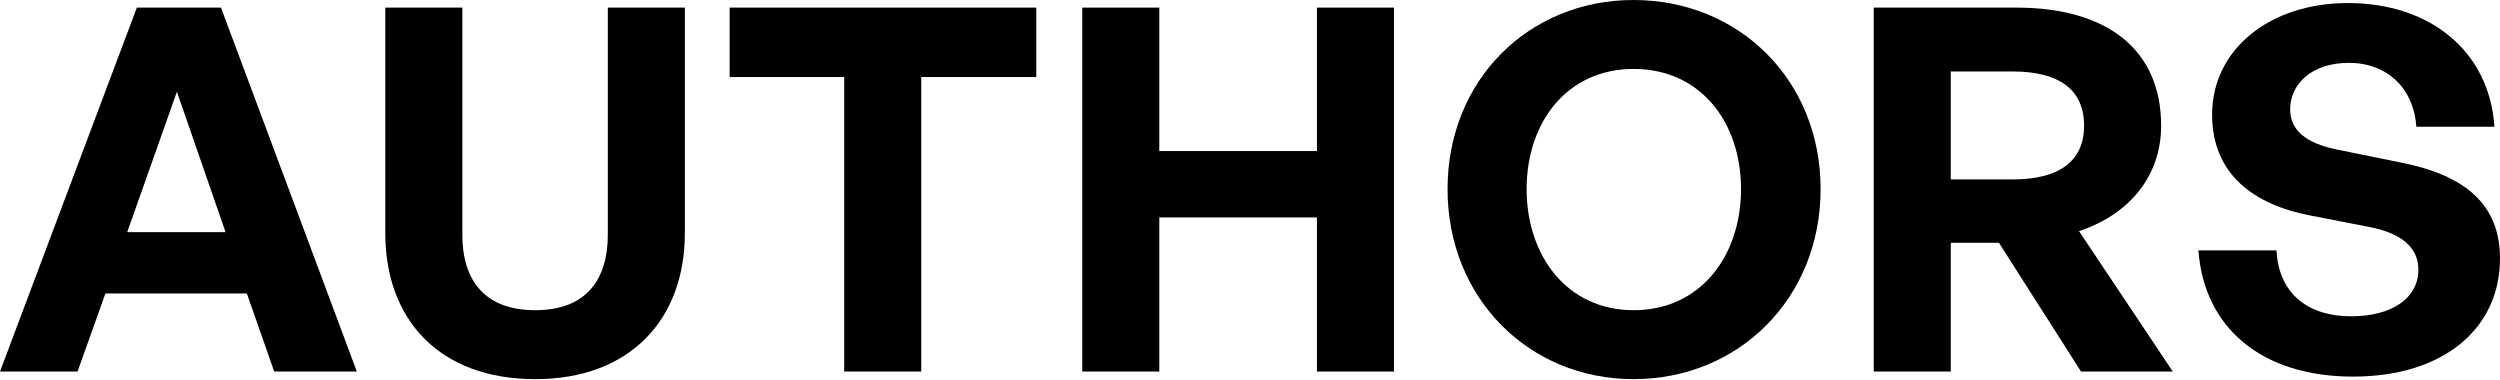
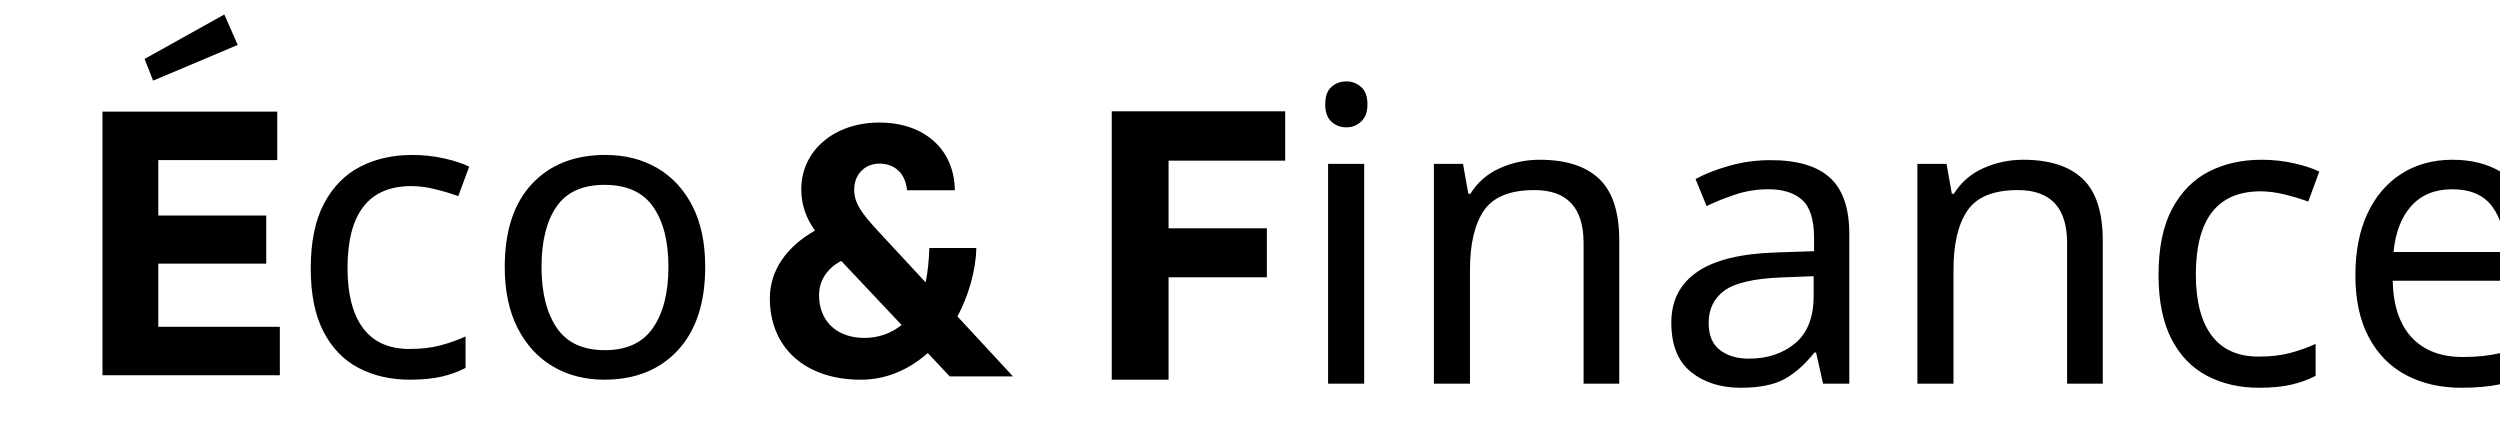
- <svg xmlns="http://www.w3.org/2000/svg" width="1520" height="231" viewBox="0 0 1520 231" fill="none">
-   <path d="M166.721 225.89H216.953L134.363 4.623H83.206L0 225.89H47.15L64.1 178.432H150.08L166.721 225.89ZM107.552 55.779L137.137 141.143H77.351L107.552 55.779Z" fill="black" />
-   <path d="M416.393 4.623H369.551V142.684C369.551 170.111 356.3 188.601 325.482 188.601C294.357 188.601 281.106 170.111 281.106 142.684V4.623H234.264V141.759C234.264 194.148 266.93 230.513 325.482 230.513C383.111 230.513 416.393 194.148 416.393 141.759V4.623Z" fill="black" />
-   <path d="M560.117 225.89V46.842H630.072V4.623H443.628V46.842H513.275V225.89H560.117Z" fill="black" />
-   <path d="M704.856 225.89V132.206H800.698V225.89H847.54V4.623H800.698V91.835H704.856V4.623H658.014V225.89H704.856Z" fill="black" />
-   <path d="M993.211 230.513C1057.31 230.513 1106.93 181.205 1106.93 114.948C1106.93 48.691 1057.31 0 993.211 0C929.42 0 880.112 48.691 880.112 114.948C880.112 181.205 929.42 230.513 993.211 230.513ZM993.211 188.601C952.841 188.601 928.187 155.627 928.187 114.948C928.187 74.269 952.841 41.911 993.211 41.911C1033.89 41.911 1058.54 74.269 1058.54 114.948C1058.54 155.627 1033.89 188.601 993.211 188.601Z" fill="black" />
-   <path d="M1186.07 225.89V147.614H1215.35L1265.27 225.89H1321.05L1264.04 140.526C1295.48 130.049 1313.97 106.319 1313.97 76.427C1313.97 30.509 1281.61 4.623 1225.83 4.623H1139.23V225.89H1186.07ZM1186.07 43.452H1223.67C1252.02 43.452 1267.12 54.546 1267.12 76.427C1267.12 97.999 1252.02 109.093 1223.67 109.093H1186.07V43.452Z" fill="black" />
-   <path d="M1520 157.168C1520 124.501 1499.04 106.627 1460.21 98.923L1422.31 91.219C1406.28 88.137 1392.42 81.666 1392.42 66.565C1392.42 51.157 1405.36 38.213 1428.16 38.213C1451.59 38.213 1467.61 53.93 1469.15 77.043H1516.61C1513.53 30.817 1477.16 1.849 1427.55 1.849C1379.78 1.849 1344.96 30.201 1344.96 69.647C1344.96 106.319 1370.84 124.501 1404.44 130.973L1440.8 138.061C1459.6 141.759 1470.38 150.08 1470.38 163.947C1470.38 181.821 1453.43 192.299 1429.71 192.299C1401.05 192.299 1385.33 176.582 1384.1 152.237H1336.64C1340.03 199.079 1374.85 228.972 1430.63 228.972C1486.1 228.972 1520 199.387 1520 157.168Z" fill="black" />
+ <svg xmlns="http://www.w3.org/2000/svg" id="Layer_1" data-name="Layer 1" viewBox="0 0 1688.61 284.79">
+   <defs>
+     <style>
+       .cls-1 {
+         font-size: 277px;
+       }
+ 
+       .cls-1, .cls-2 {
+         font-family: FranklinGothic-Medium, 'Franklin Gothic Medium';
+         font-weight: 500;
+       }
+ 
+       .cls-3 {
+         stroke-width: 0px;
+       }
+ 
+       .cls-2 {
+         font-size: 273px;
+       }
+     </style>
+   </defs>
+   <path class="cls-3" d="M593.21,156.25c-11.25-12.25-16.25-18.99-16.25-28.24,0-10.25,7.25-17.49,16.99-17.49,10.25,0,17.49,6.25,18.74,17.99h32.24c-.25-27.49-20.49-45.74-50.98-45.74s-52.73,18.99-52.73,44.99c0,10.25,3,19.24,9.25,27.99-18.99,10.75-30.49,26.74-30.49,45.74,0,33.49,23.99,54.98,61.48,54.98,16.49,0,31.74-6.25,45.24-17.99l14.75,15.74h42.74l-37.49-40.49c7.5-14,12.5-31.24,12.75-46.24h-31.74c-.25,8-1,15.99-2.5,23.24l-31.99-34.49ZM553.22,199.49c0-10.25,5.75-18.49,15-23.24l40.74,43.24c-7,5.75-15.74,8.75-24.99,8.75-20.24,0-30.74-12.75-30.74-28.74Z" />
+   <path class="cls-3" d="M789.3,256.47v-69.18h66.4v-33.08h-66.4v-45.7h78.77v-33.33h-117.15v181.28h38.38Z" />
+   <path class="cls-3" d="M189.01,220.73h-82.09v-42.66h72.91v-32.49h-72.91v-37.45h80.36v-32.74h-118.06v178.07h119.79v-32.74Z" />
+   <text class="cls-2" transform="translate(194.87 253.72)">
+     <tspan x="0" y="0">co</tspan>
+   </text>
+   <text class="cls-1" transform="translate(873.5 259.14)">
+     <tspan x="0" y="0">inance</tspan>
+   </text>
+   <polygon class="cls-3" points="151.52 9.79 97.66 39.8 103.42 54.47 160.56 30.35 151.52 9.79" />
</svg>
